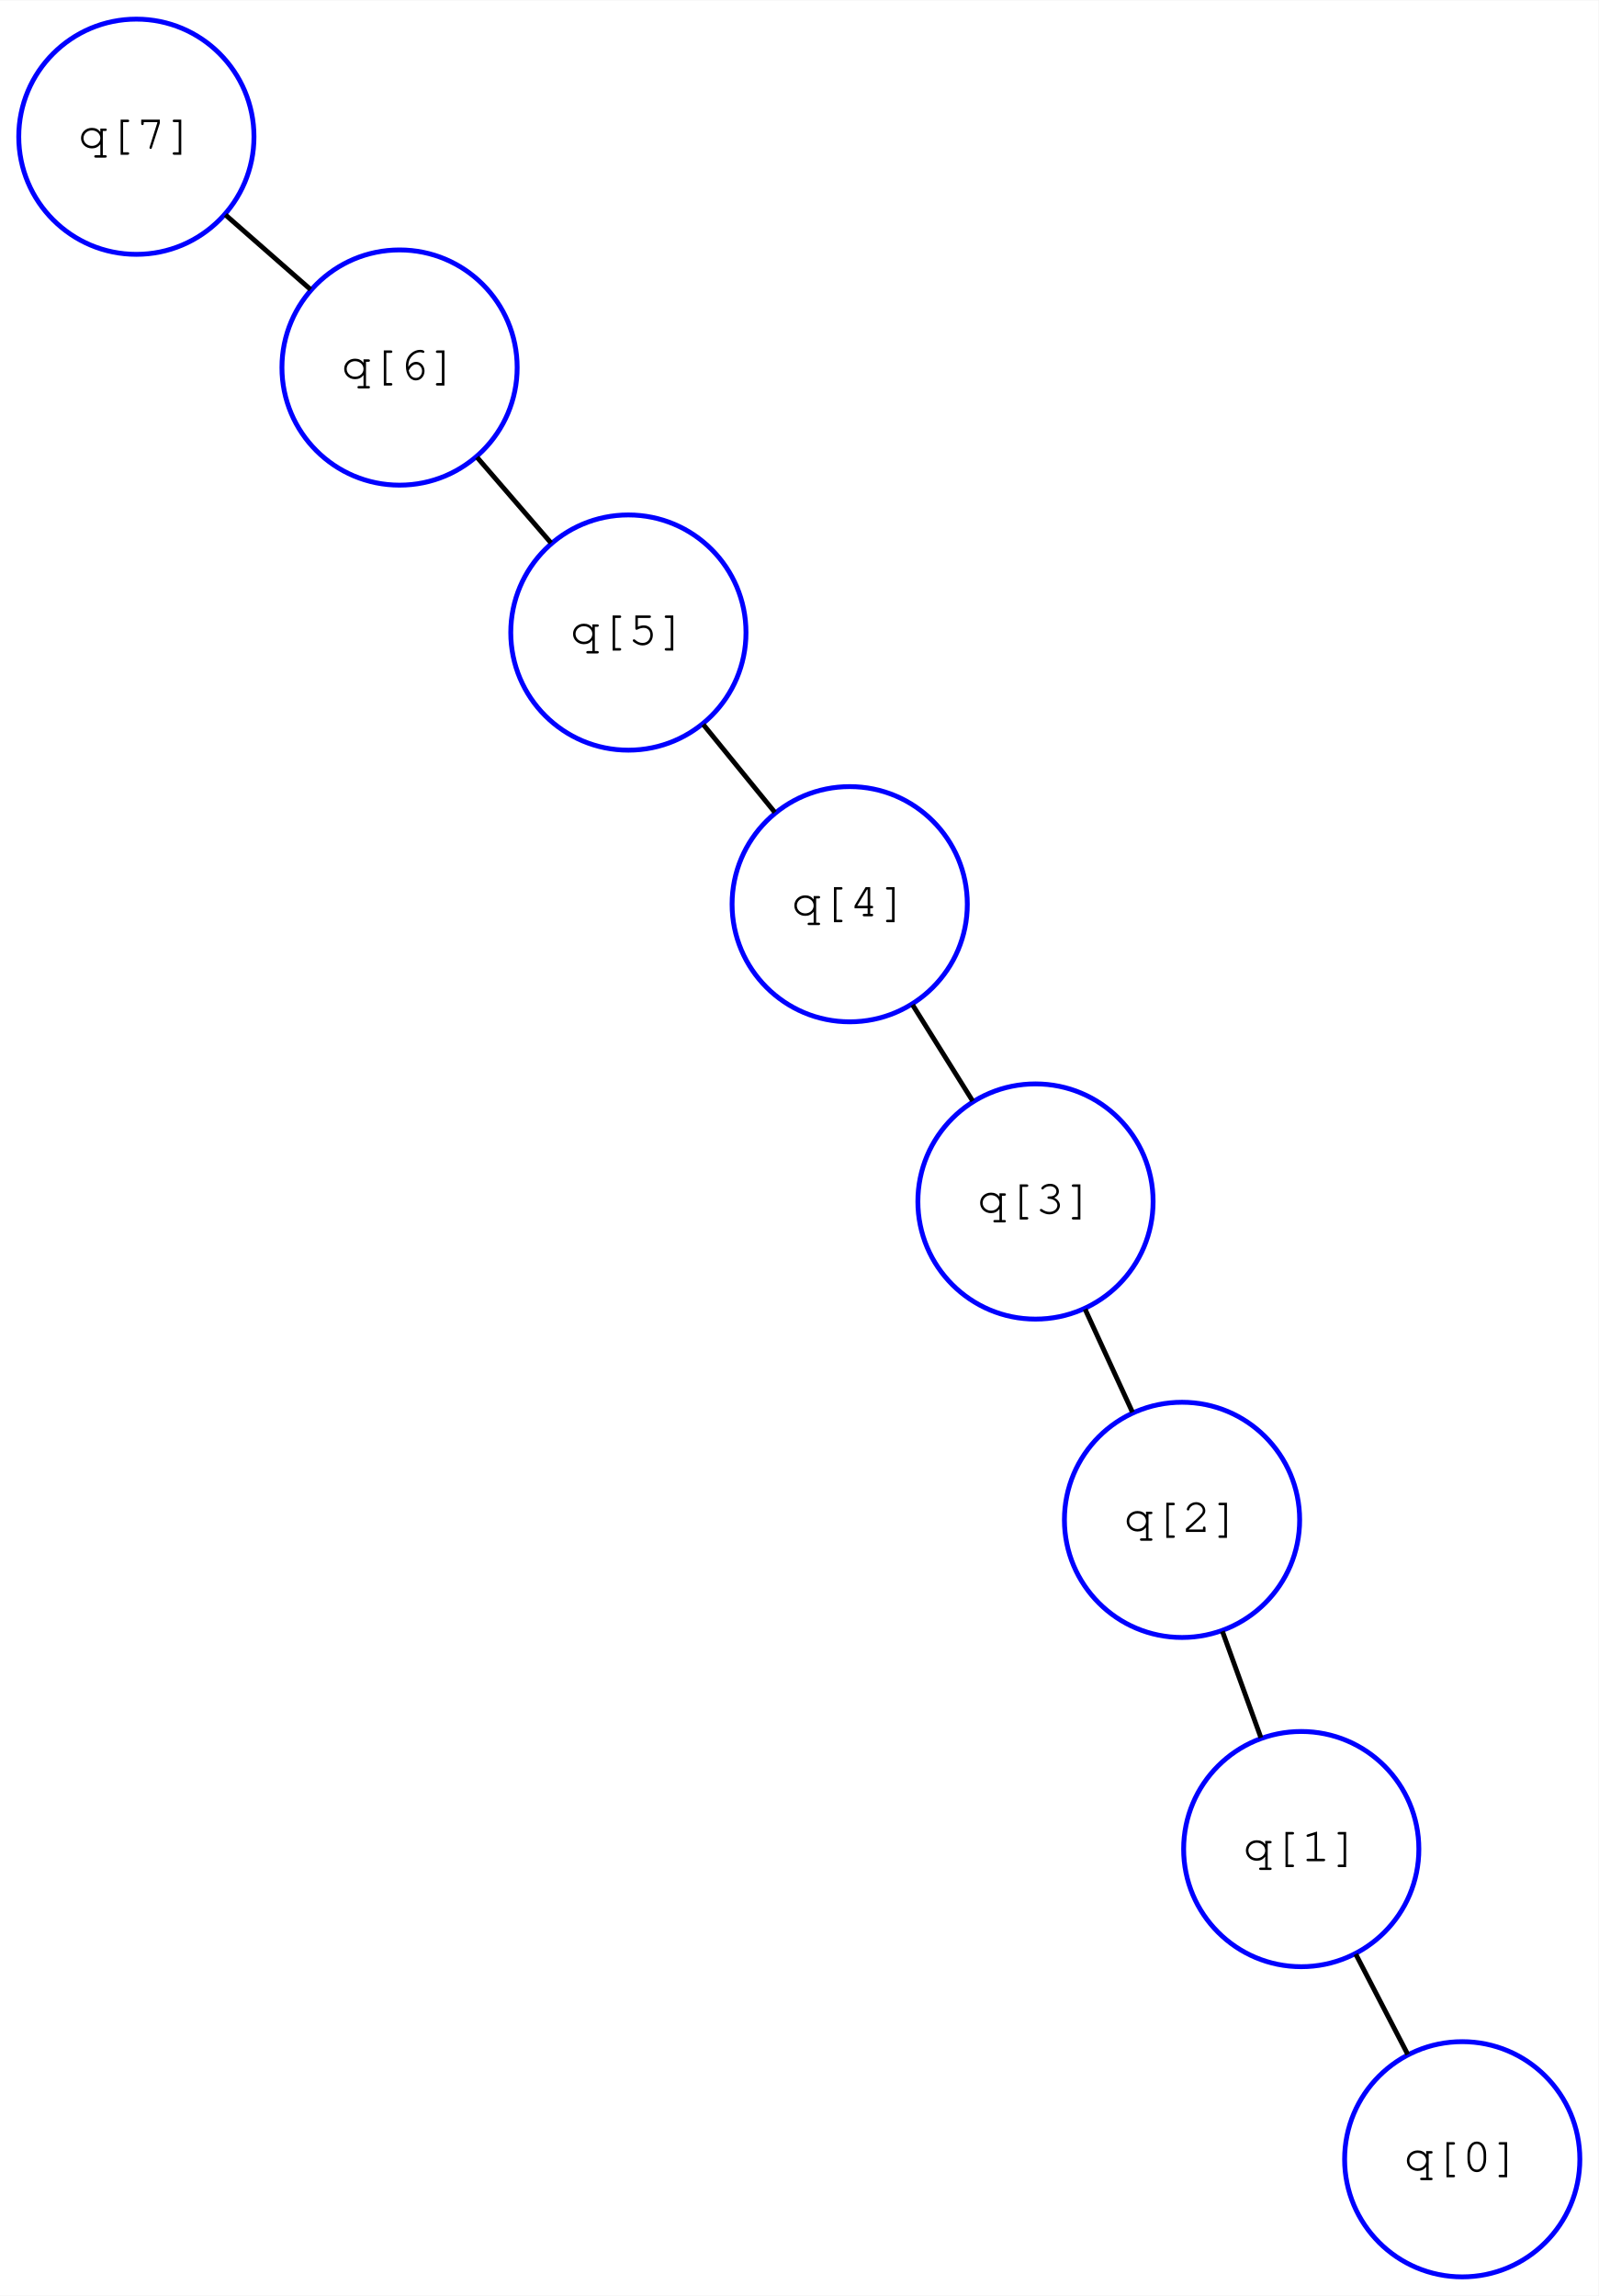
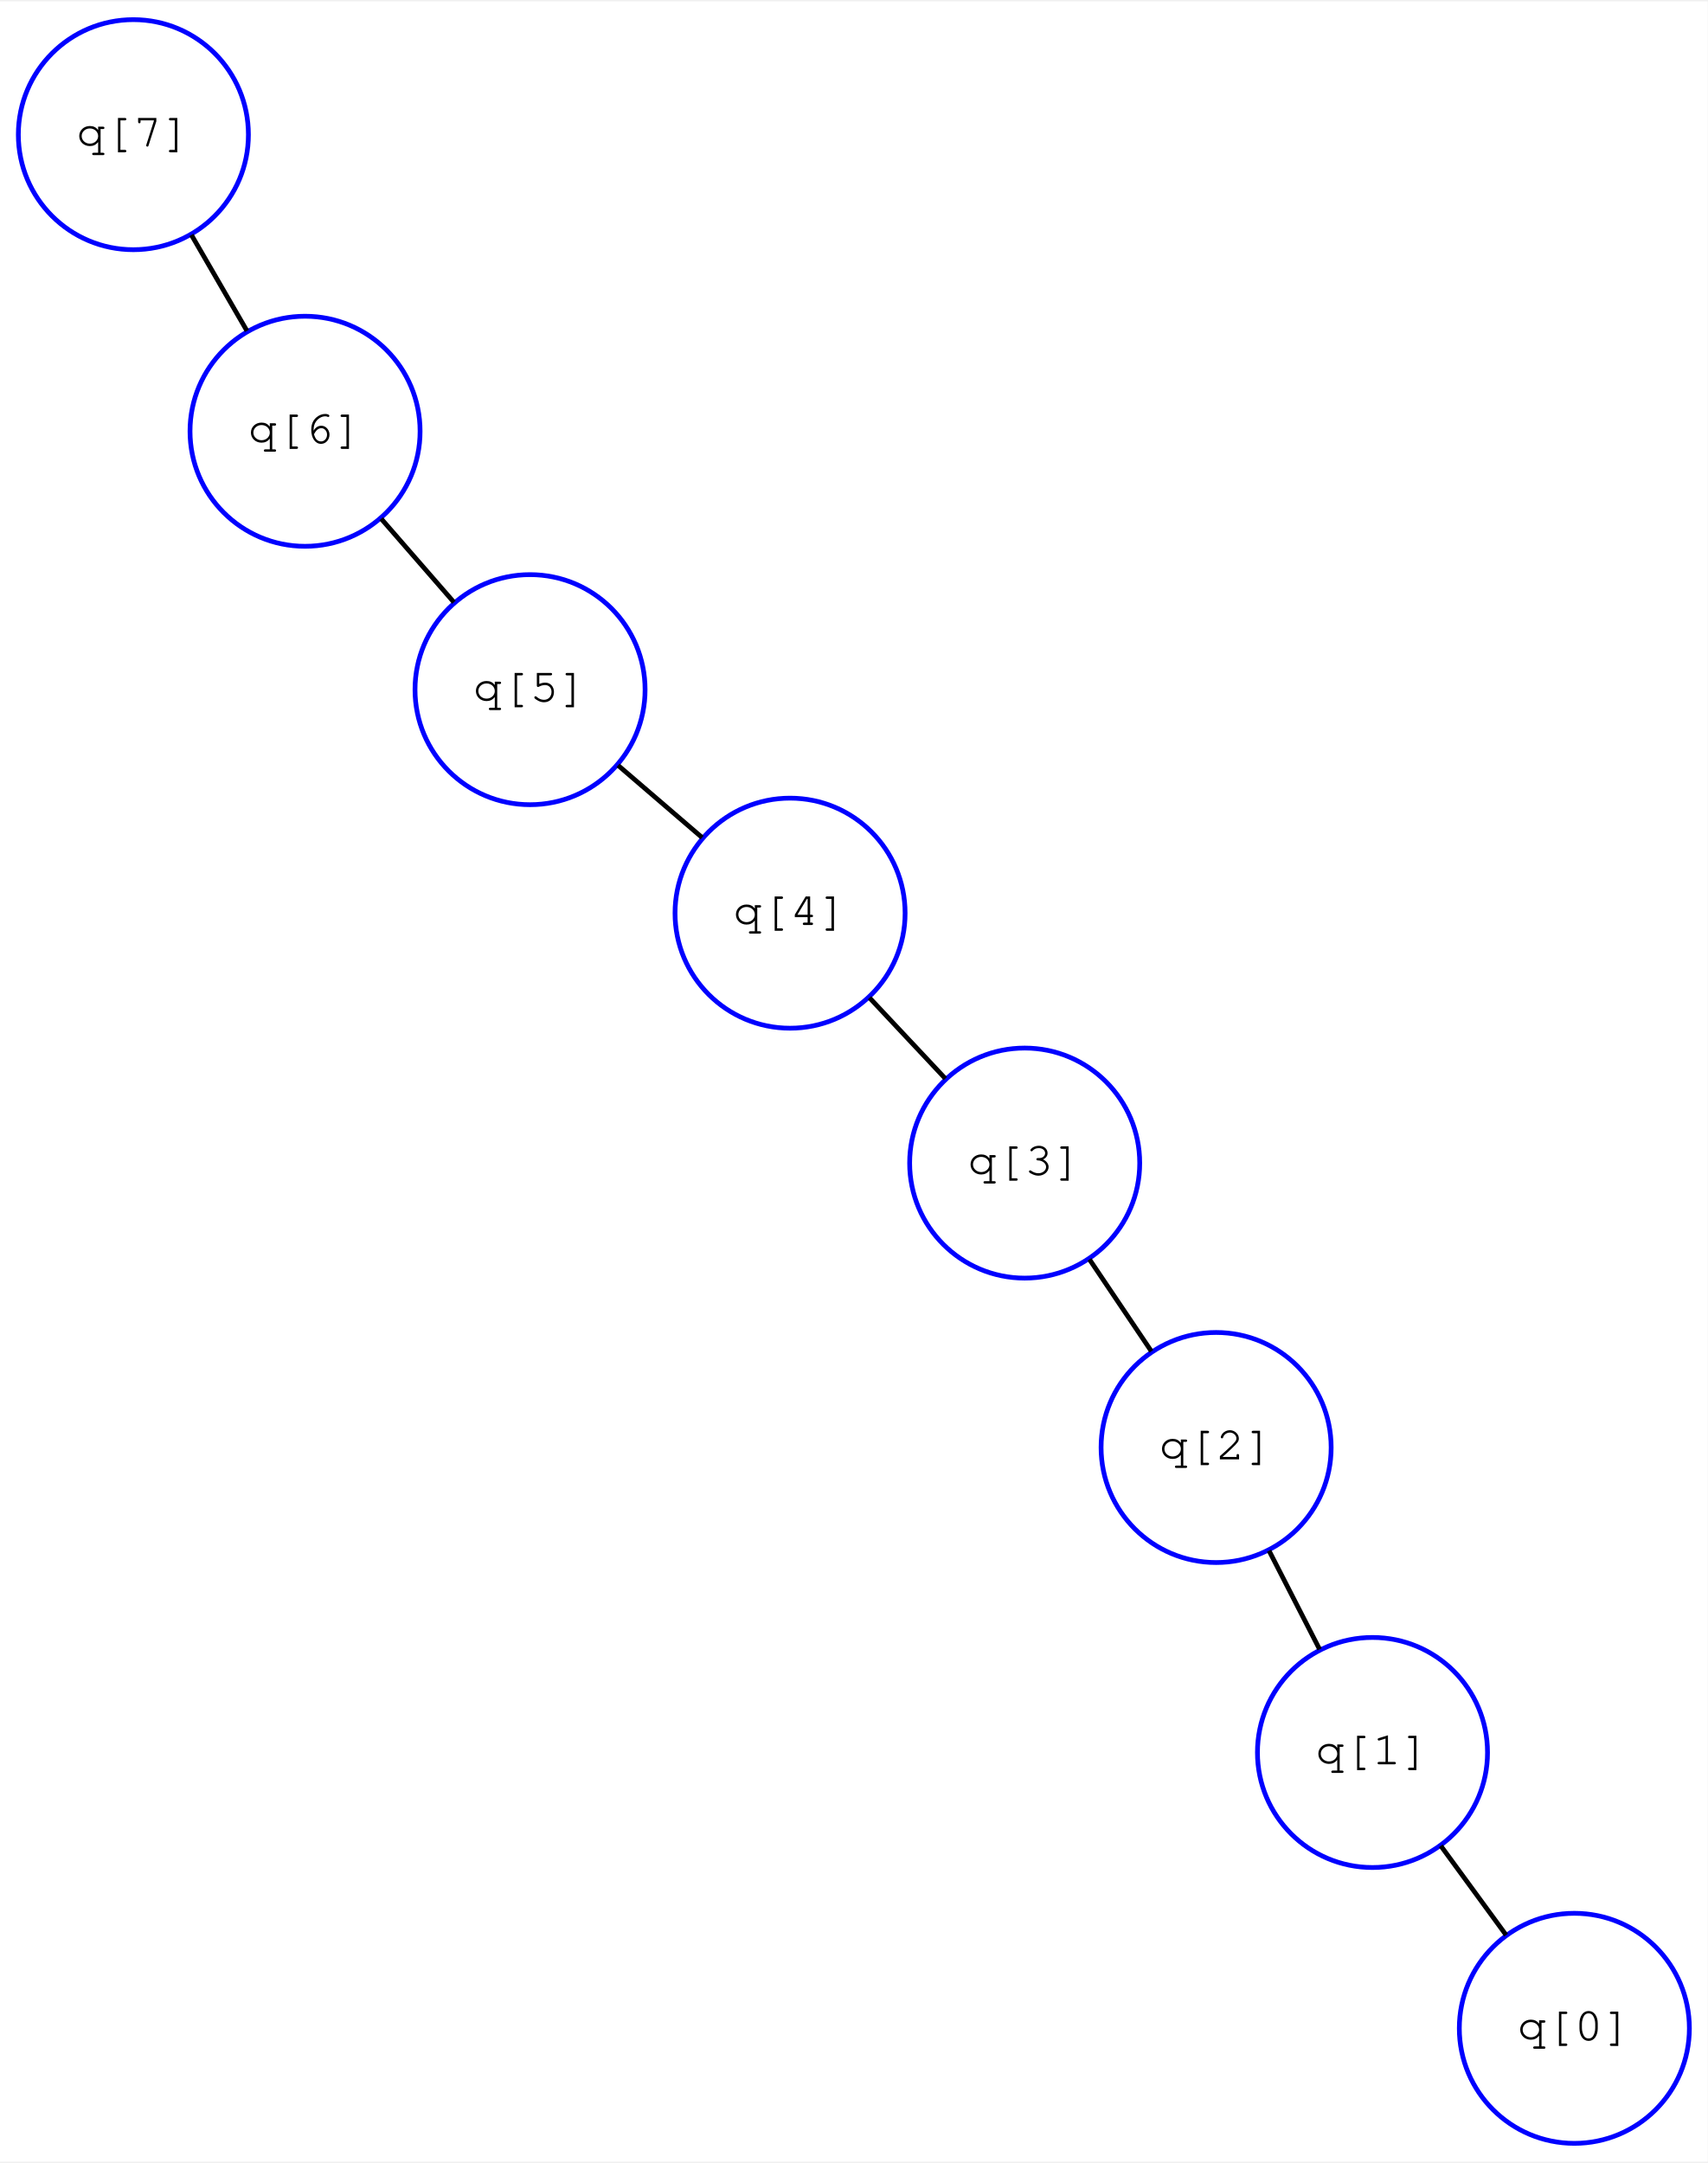
- <svg xmlns="http://www.w3.org/2000/svg" width="330pt" height="474pt" viewBox="0.00 0.00 329.87 473.66">
-   <g id="graph0" class="graph" transform="scale(1 1) rotate(0) translate(4 469.66)">
-     <polygon fill="white" stroke="transparent" points="-4,4 -4,-469.66 325.87,-469.66 325.87,4 -4,4" />
+ <svg xmlns="http://www.w3.org/2000/svg" width="360pt" height="456pt" viewBox="0.00 0.00 360.30 455.83">
+   <g id="graph0" class="graph" transform="scale(1 1) rotate(0) translate(4 451.83)">
+     <polygon fill="white" stroke="transparent" points="-4,4 -4,-451.83 356.3,-451.83 356.3,4 -4,4" />
    <g id="node1" class="node">
-       <ellipse fill="none" stroke="blue" cx="24.14" cy="-441.52" rx="24.27" ry="24.27" />
-       <text text-anchor="middle" x="24.14" y="-439.02" font-family="Courier,monospace" font-size="10.00">q[7]</text>
+       <ellipse fill="none" stroke="blue" cx="60.36" cy="-361.11" rx="24.27" ry="24.27" />
+       <text text-anchor="middle" x="60.36" y="-358.61" font-family="Courier,monospace" font-size="10.00">q[6]</text>
    </g>
    <g id="node2" class="node">
-       <ellipse fill="none" stroke="blue" cx="78.45" cy="-393.89" rx="24.27" ry="24.27" />
-       <text text-anchor="middle" x="78.45" y="-391.39" font-family="Courier,monospace" font-size="10.00">q[6]</text>
+       <ellipse fill="none" stroke="blue" cx="24.14" cy="-423.69" rx="24.27" ry="24.27" />
+       <text text-anchor="middle" x="24.14" y="-421.19" font-family="Courier,monospace" font-size="10.00">q[7]</text>
    </g>
    <g id="edge1" class="edge">
-       <path fill="none" stroke="black" d="M42.52,-425.4C48.19,-420.43 54.42,-414.96 60.08,-410" />
+       <path fill="none" stroke="black" d="M48.1,-382.3C44.32,-388.82 40.16,-396 36.39,-402.53" />
    </g>
    <g id="node3" class="node">
-       <ellipse fill="none" stroke="blue" cx="125.67" cy="-339.2" rx="24.27" ry="24.27" />
-       <text text-anchor="middle" x="125.67" y="-336.7" font-family="Courier,monospace" font-size="10.00">q[5]</text>
+       <ellipse fill="none" stroke="blue" cx="107.83" cy="-306.59" rx="24.27" ry="24.27" />
+       <text text-anchor="middle" x="107.83" y="-304.09" font-family="Courier,monospace" font-size="10.00">q[5]</text>
    </g>
    <g id="edge2" class="edge">
-       <path fill="none" stroke="black" d="M94.44,-375.37C99.36,-369.67 104.78,-363.4 109.7,-357.7" />
+       <path fill="none" stroke="black" d="M76.43,-342.65C81.38,-336.97 86.83,-330.71 91.77,-325.03" />
    </g>
    <g id="node4" class="node">
-       <ellipse fill="none" stroke="blue" cx="171.34" cy="-283.14" rx="24.27" ry="24.27" />
-       <text text-anchor="middle" x="171.34" y="-280.64" font-family="Courier,monospace" font-size="10.00">q[4]</text>
+       <ellipse fill="none" stroke="blue" cx="162.69" cy="-259.43" rx="24.27" ry="24.27" />
+       <text text-anchor="middle" x="162.69" y="-256.93" font-family="Courier,monospace" font-size="10.00">q[4]</text>
    </g>
    <g id="edge3" class="edge">
-       <path fill="none" stroke="black" d="M141.13,-320.22C145.89,-314.38 151.13,-307.95 155.89,-302.1" />
+       <path fill="none" stroke="black" d="M126.4,-290.62C132.12,-285.71 138.42,-280.3 144.14,-275.38" />
    </g>
    <g id="node5" class="node">
-       <ellipse fill="none" stroke="blue" cx="209.68" cy="-221.79" rx="24.27" ry="24.27" />
-       <text text-anchor="middle" x="209.68" y="-219.29" font-family="Courier,monospace" font-size="10.00">q[3]</text>
+       <ellipse fill="none" stroke="blue" cx="212.19" cy="-206.7" rx="24.27" ry="24.27" />
+       <text text-anchor="middle" x="212.19" y="-204.2" font-family="Courier,monospace" font-size="10.00">q[3]</text>
    </g>
    <g id="edge4" class="edge">
-       <path fill="none" stroke="black" d="M184.32,-262.37C188.31,-255.97 192.71,-248.93 196.71,-242.54" />
+       <path fill="none" stroke="black" d="M179.45,-241.58C184.61,-236.08 190.29,-230.03 195.45,-224.53" />
    </g>
    <g id="node6" class="node">
-       <ellipse fill="none" stroke="blue" cx="239.92" cy="-156.09" rx="24.27" ry="24.27" />
-       <text text-anchor="middle" x="239.92" y="-153.59" font-family="Courier,monospace" font-size="10.00">q[2]</text>
+       <ellipse fill="none" stroke="blue" cx="252.58" cy="-146.69" rx="24.27" ry="24.27" />
+       <text text-anchor="middle" x="252.58" y="-144.19" font-family="Courier,monospace" font-size="10.00">q[2]</text>
    </g>
    <g id="edge5" class="edge">
-       <path fill="none" stroke="black" d="M219.92,-199.55C223.07,-192.7 226.54,-185.16 229.69,-178.31" />
+       <path fill="none" stroke="black" d="M225.86,-186.38C230.07,-180.13 234.71,-173.24 238.92,-166.99" />
    </g>
    <g id="node7" class="node">
-       <ellipse fill="none" stroke="blue" cx="264.52" cy="-88.15" rx="24.27" ry="24.27" />
-       <text text-anchor="middle" x="264.52" y="-85.65" font-family="Courier,monospace" font-size="10.00">q[1]</text>
+       <ellipse fill="none" stroke="blue" cx="285.57" cy="-82.34" rx="24.27" ry="24.27" />
+       <text text-anchor="middle" x="285.57" y="-79.84" font-family="Courier,monospace" font-size="10.00">q[1]</text>
    </g>
    <g id="edge6" class="edge">
-       <path fill="none" stroke="black" d="M248.25,-133.09C250.81,-126 253.64,-118.21 256.2,-111.13" />
+       <path fill="none" stroke="black" d="M263.75,-124.91C267.19,-118.2 270.97,-110.81 274.41,-104.11" />
    </g>
    <g id="node8" class="node">
-       <ellipse fill="none" stroke="blue" cx="297.74" cy="-24.14" rx="24.27" ry="24.27" />
-       <text text-anchor="middle" x="297.74" y="-21.64" font-family="Courier,monospace" font-size="10.00">q[0]</text>
+       <ellipse fill="none" stroke="blue" cx="328.16" cy="-24.14" rx="24.27" ry="24.27" />
+       <text text-anchor="middle" x="328.16" y="-21.64" font-family="Courier,monospace" font-size="10.00">q[0]</text>
    </g>
    <g id="edge7" class="edge">
-       <path fill="none" stroke="black" d="M275.77,-66.47C279.23,-59.8 283.04,-52.46 286.5,-45.78" />
+       <path fill="none" stroke="black" d="M299.99,-62.64C304.43,-56.57 309.32,-49.89 313.76,-43.82" />
    </g>
  </g>
</svg>
